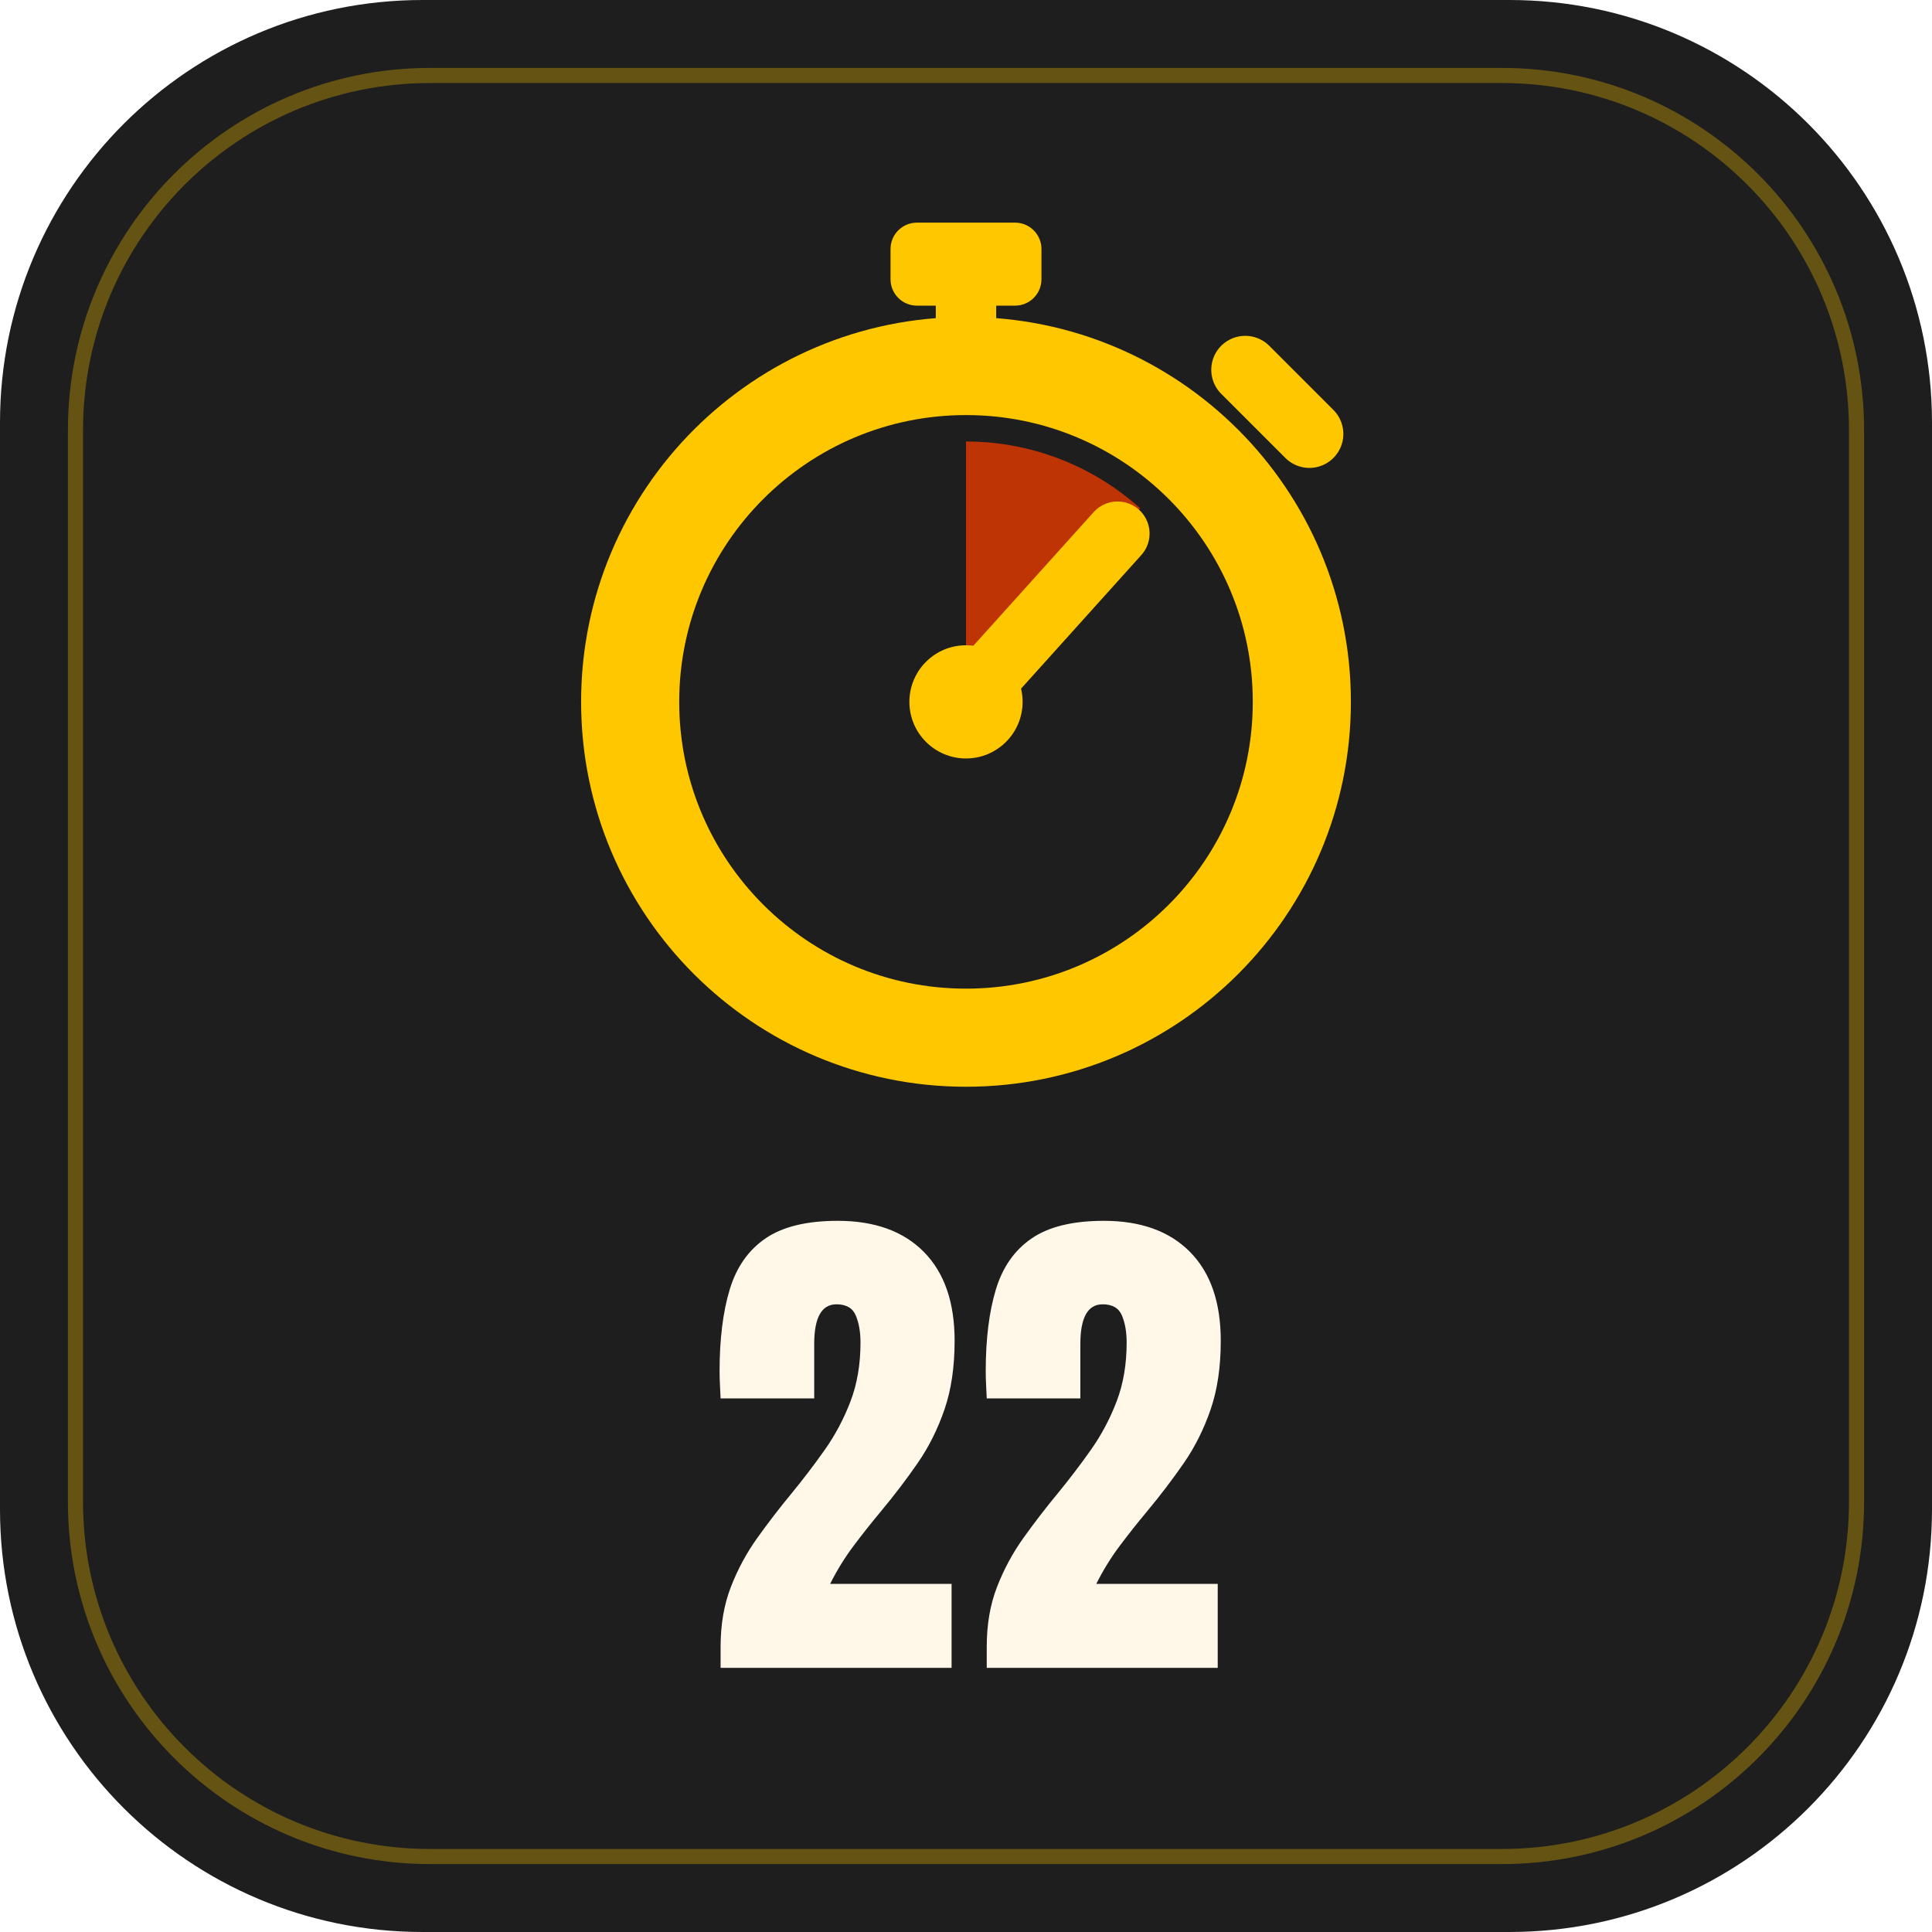
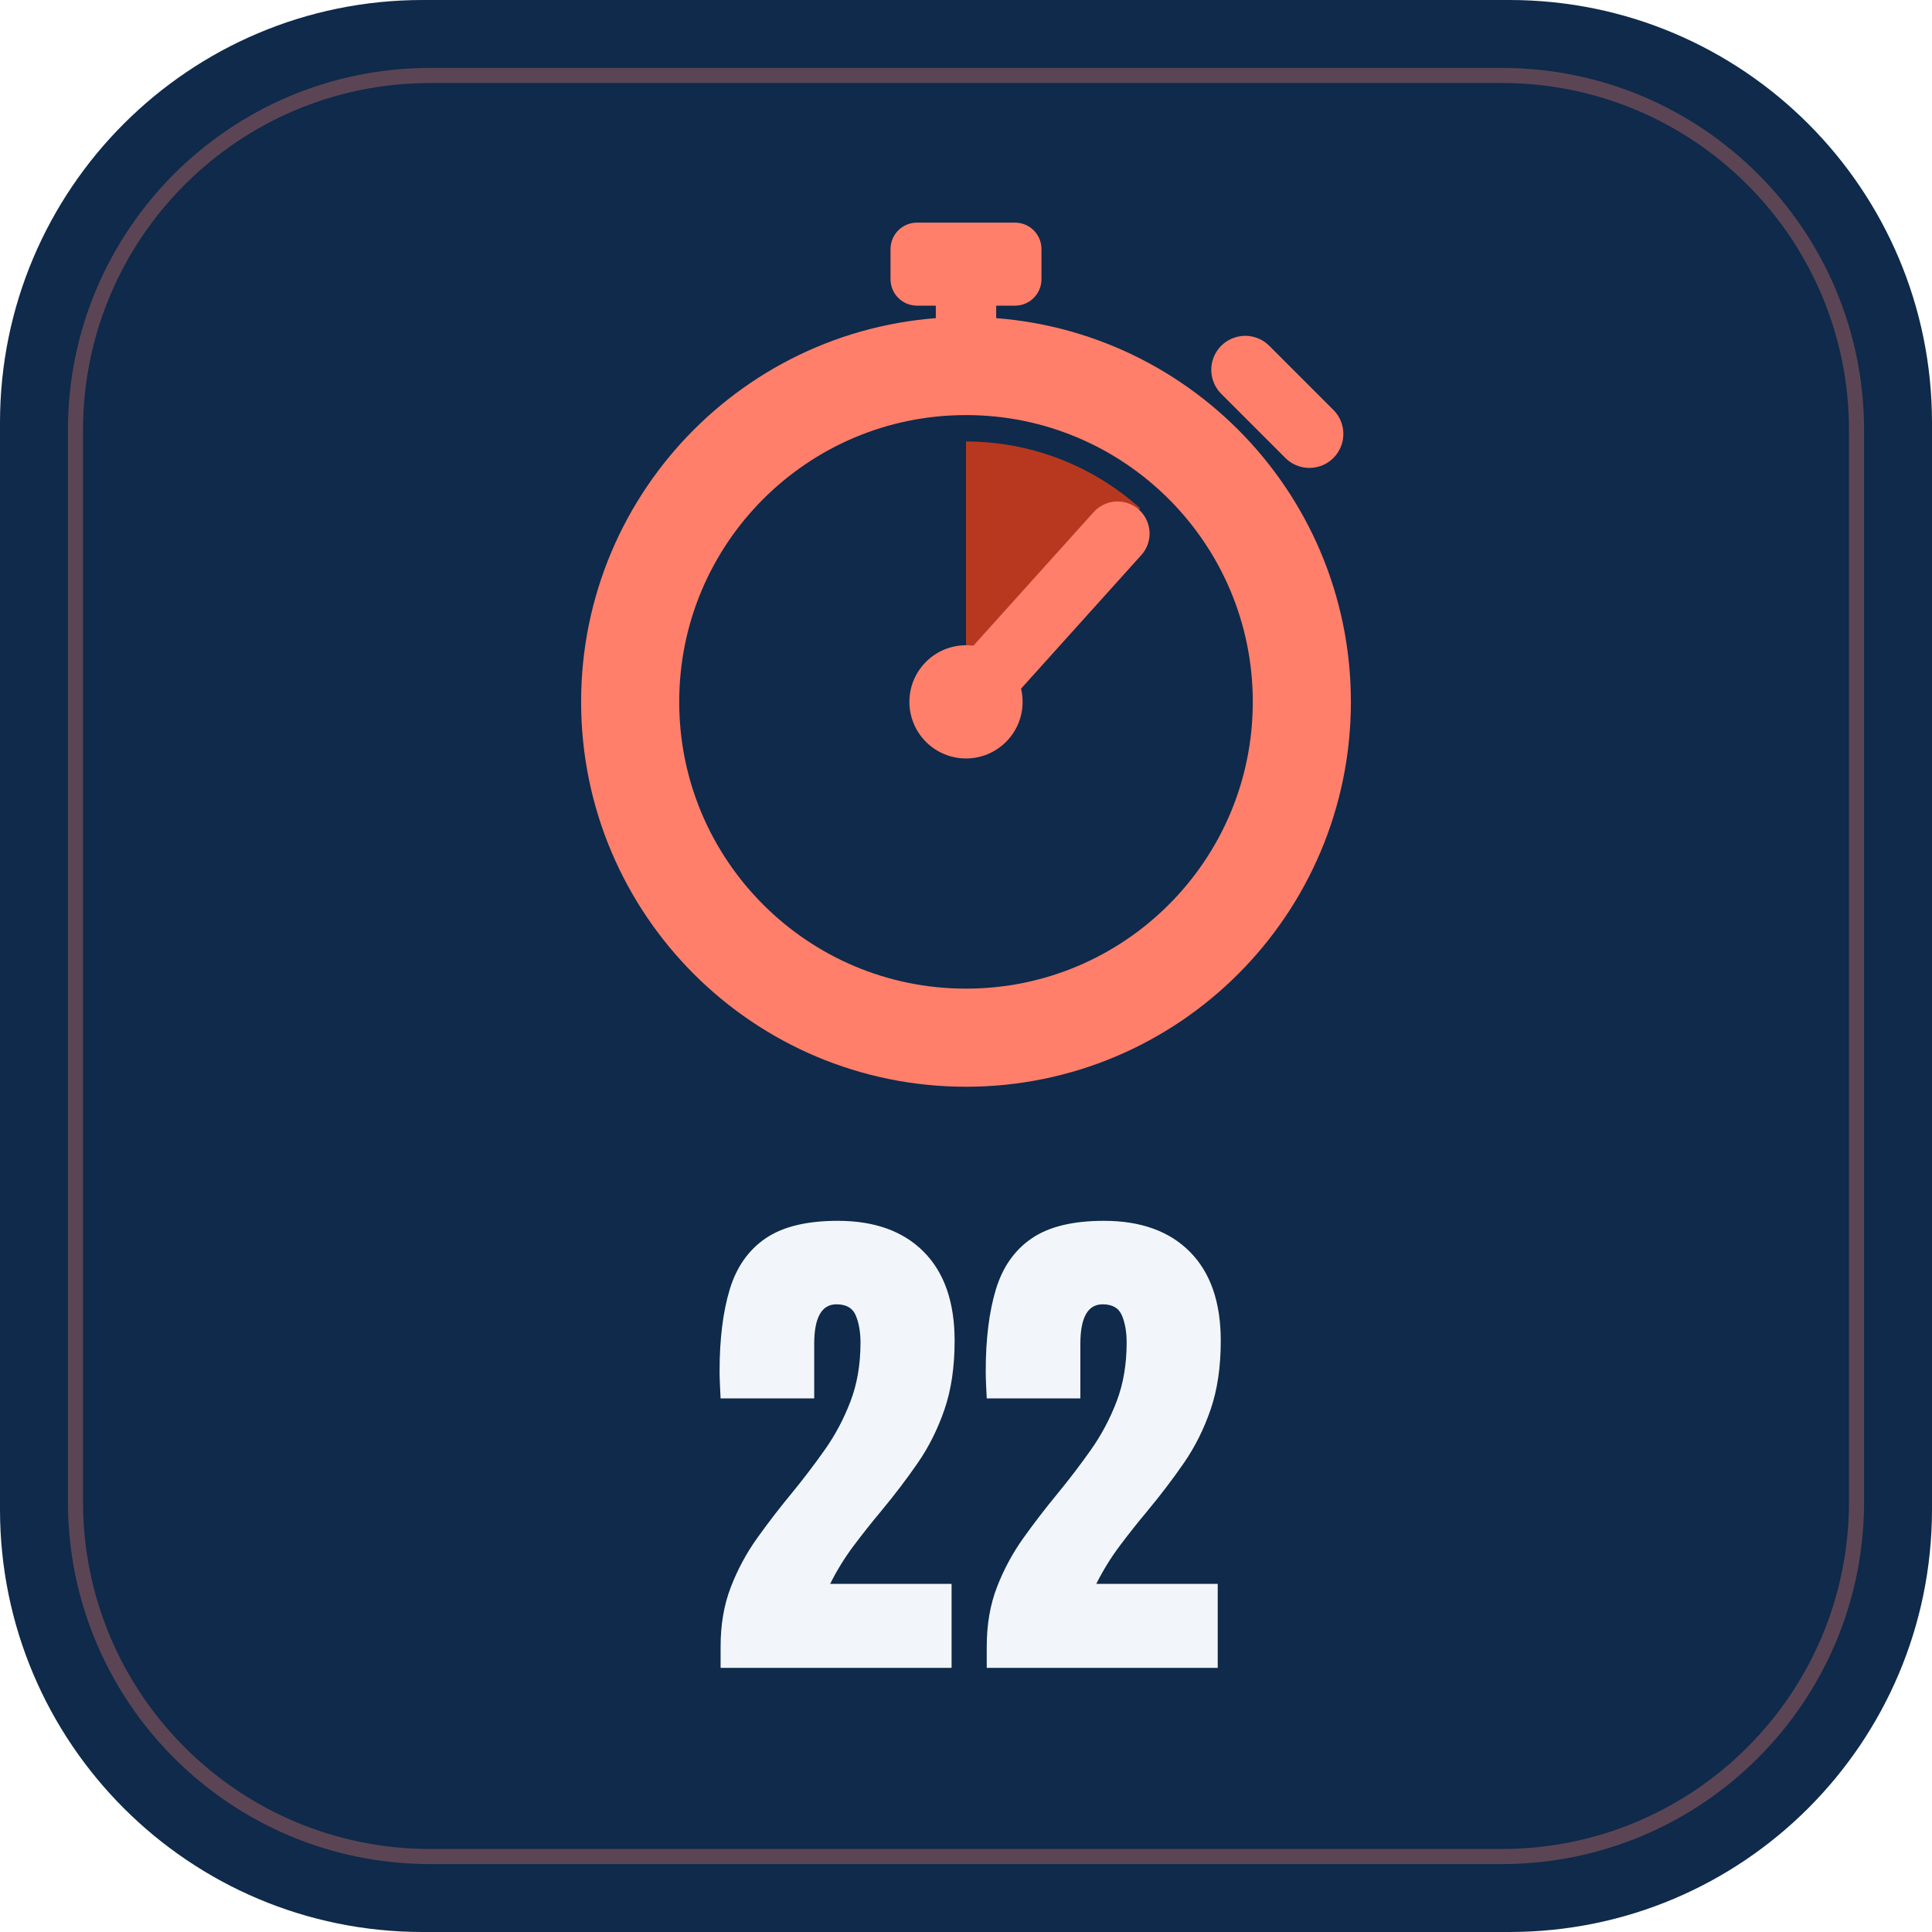
<svg xmlns="http://www.w3.org/2000/svg" viewBox="0 0 1024 1024" width="1024" height="1024">
-   <rect width="1024" height="1024" rx="224" fill="#1e1e1e" />
-   <rect x="40" y="40" width="944" height="944" rx="188" fill="none" stroke="#ffc700" stroke-opacity=".32" stroke-width="8" />
-   <rect x="472" y="118" width="80" height="44" rx="14" fill="#ffc700" />
-   <rect x="496" y="150" width="32" height="40" fill="#ffc700" />
-   <path d="M512 372L512.0 234.0A138 138 0 0 1 604.3 269.4Z" fill="#bf3404" />
-   <circle cx="512" cy="372" r="178" fill="none" stroke="#ffc700" stroke-width="52" />
-   <path d="M512 372L592.3 282.8" stroke="#ffc700" stroke-width="34" stroke-linecap="round" />
-   <circle cx="512" cy="372" r="30" fill="#ffc700" />
-   <path d="M660 196l34 34" stroke="#ffc700" stroke-width="36" stroke-linecap="round" />
-   <path fill="#fff7e8" d="M381.932 884.0V872.736Q381.932 855.17 387.363 841.158Q392.793 827.145 401.375 815.144Q409.957 803.143 419.477 791.611Q428.73 780.348 437.11 768.481Q445.491 756.614 450.788 742.735Q456.084 728.857 456.084 711.559Q456.084 703.245 453.603 697.278Q451.123 691.311 443.345 691.311Q431.545 691.311 431.545 712.364V741.193H381.932Q381.798 738.109 381.597 734.22Q381.395 730.332 381.395 726.711Q381.395 701.234 386.759 683.467Q392.123 665.7 405.733 656.381Q419.343 647.061 444.016 647.061Q473.382 647.061 489.674 663.555Q505.966 680.048 505.966 710.62Q505.966 731.405 500.602 747.026Q495.239 762.648 486.389 775.453Q477.539 788.259 466.945 800.998Q459.436 809.982 452.397 819.368Q445.357 828.755 439.993 839.482H504.357V884.0ZM522.995 884.0V872.736Q522.995 855.17 528.426 841.158Q533.857 827.145 542.439 815.144Q551.02 803.143 560.541 791.611Q569.793 780.348 578.174 768.481Q586.555 756.614 591.851 742.735Q597.148 728.857 597.148 711.559Q597.148 703.245 594.667 697.278Q592.186 691.311 584.409 691.311Q572.609 691.311 572.609 712.364V741.193H522.995Q522.861 738.109 522.66 734.22Q522.459 730.332 522.459 726.711Q522.459 701.234 527.823 683.467Q533.186 665.7 546.797 656.381Q560.407 647.061 585.08 647.061Q614.445 647.061 630.738 663.555Q647.03 680.048 647.03 710.62Q647.03 731.405 641.666 747.026Q636.302 762.648 627.452 775.453Q618.602 788.259 608.009 800.998Q600.5 809.982 593.46 819.368Q586.42 828.755 581.057 839.482H645.42V884.0Z" />
+   <rect width="1024" height="1024" rx="224" fill="#0F2A4A" />
+   <rect x="40" y="40" width="944" height="944" rx="188" fill="none" stroke="#FF7F6B" stroke-opacity=".32" stroke-width="8" />
+   <rect x="472" y="118" width="80" height="44" rx="14" fill="#FF7F6B" />
+   <rect x="496" y="150" width="32" height="40" fill="#FF7F6B" />
+   <path d="M512 372L512.0 234.0A138 138 0 0 1 604.3 269.4Z" fill="#B8381F" />
+   <circle cx="512" cy="372" r="178" fill="none" stroke="#FF7F6B" stroke-width="52" />
+   <path d="M512 372L592.3 282.8" stroke="#FF7F6B" stroke-width="34" stroke-linecap="round" />
+   <circle cx="512" cy="372" r="30" fill="#FF7F6B" />
+   <path d="M660 196l34 34" stroke="#FF7F6B" stroke-width="36" stroke-linecap="round" />
+   <path fill="#F2F6FB" d="M381.932 884.0V872.736Q381.932 855.17 387.363 841.158Q392.793 827.145 401.375 815.144Q409.957 803.143 419.477 791.611Q428.73 780.348 437.11 768.481Q445.491 756.614 450.788 742.735Q456.084 728.857 456.084 711.559Q456.084 703.245 453.603 697.278Q451.123 691.311 443.345 691.311Q431.545 691.311 431.545 712.364V741.193H381.932Q381.798 738.109 381.597 734.22Q381.395 730.332 381.395 726.711Q381.395 701.234 386.759 683.467Q392.123 665.7 405.733 656.381Q419.343 647.061 444.016 647.061Q473.382 647.061 489.674 663.555Q505.966 680.048 505.966 710.62Q505.966 731.405 500.602 747.026Q495.239 762.648 486.389 775.453Q477.539 788.259 466.945 800.998Q459.436 809.982 452.397 819.368Q445.357 828.755 439.993 839.482H504.357V884.0ZM522.995 884.0V872.736Q522.995 855.17 528.426 841.158Q533.857 827.145 542.439 815.144Q551.02 803.143 560.541 791.611Q569.793 780.348 578.174 768.481Q586.555 756.614 591.851 742.735Q597.148 728.857 597.148 711.559Q597.148 703.245 594.667 697.278Q592.186 691.311 584.409 691.311Q572.609 691.311 572.609 712.364V741.193H522.995Q522.861 738.109 522.66 734.22Q522.459 730.332 522.459 726.711Q522.459 701.234 527.823 683.467Q533.186 665.7 546.797 656.381Q560.407 647.061 585.08 647.061Q614.445 647.061 630.738 663.555Q647.03 680.048 647.03 710.62Q647.03 731.405 641.666 747.026Q636.302 762.648 627.452 775.453Q618.602 788.259 608.009 800.998Q600.5 809.982 593.46 819.368Q586.42 828.755 581.057 839.482H645.42V884.0Z" />
</svg>
